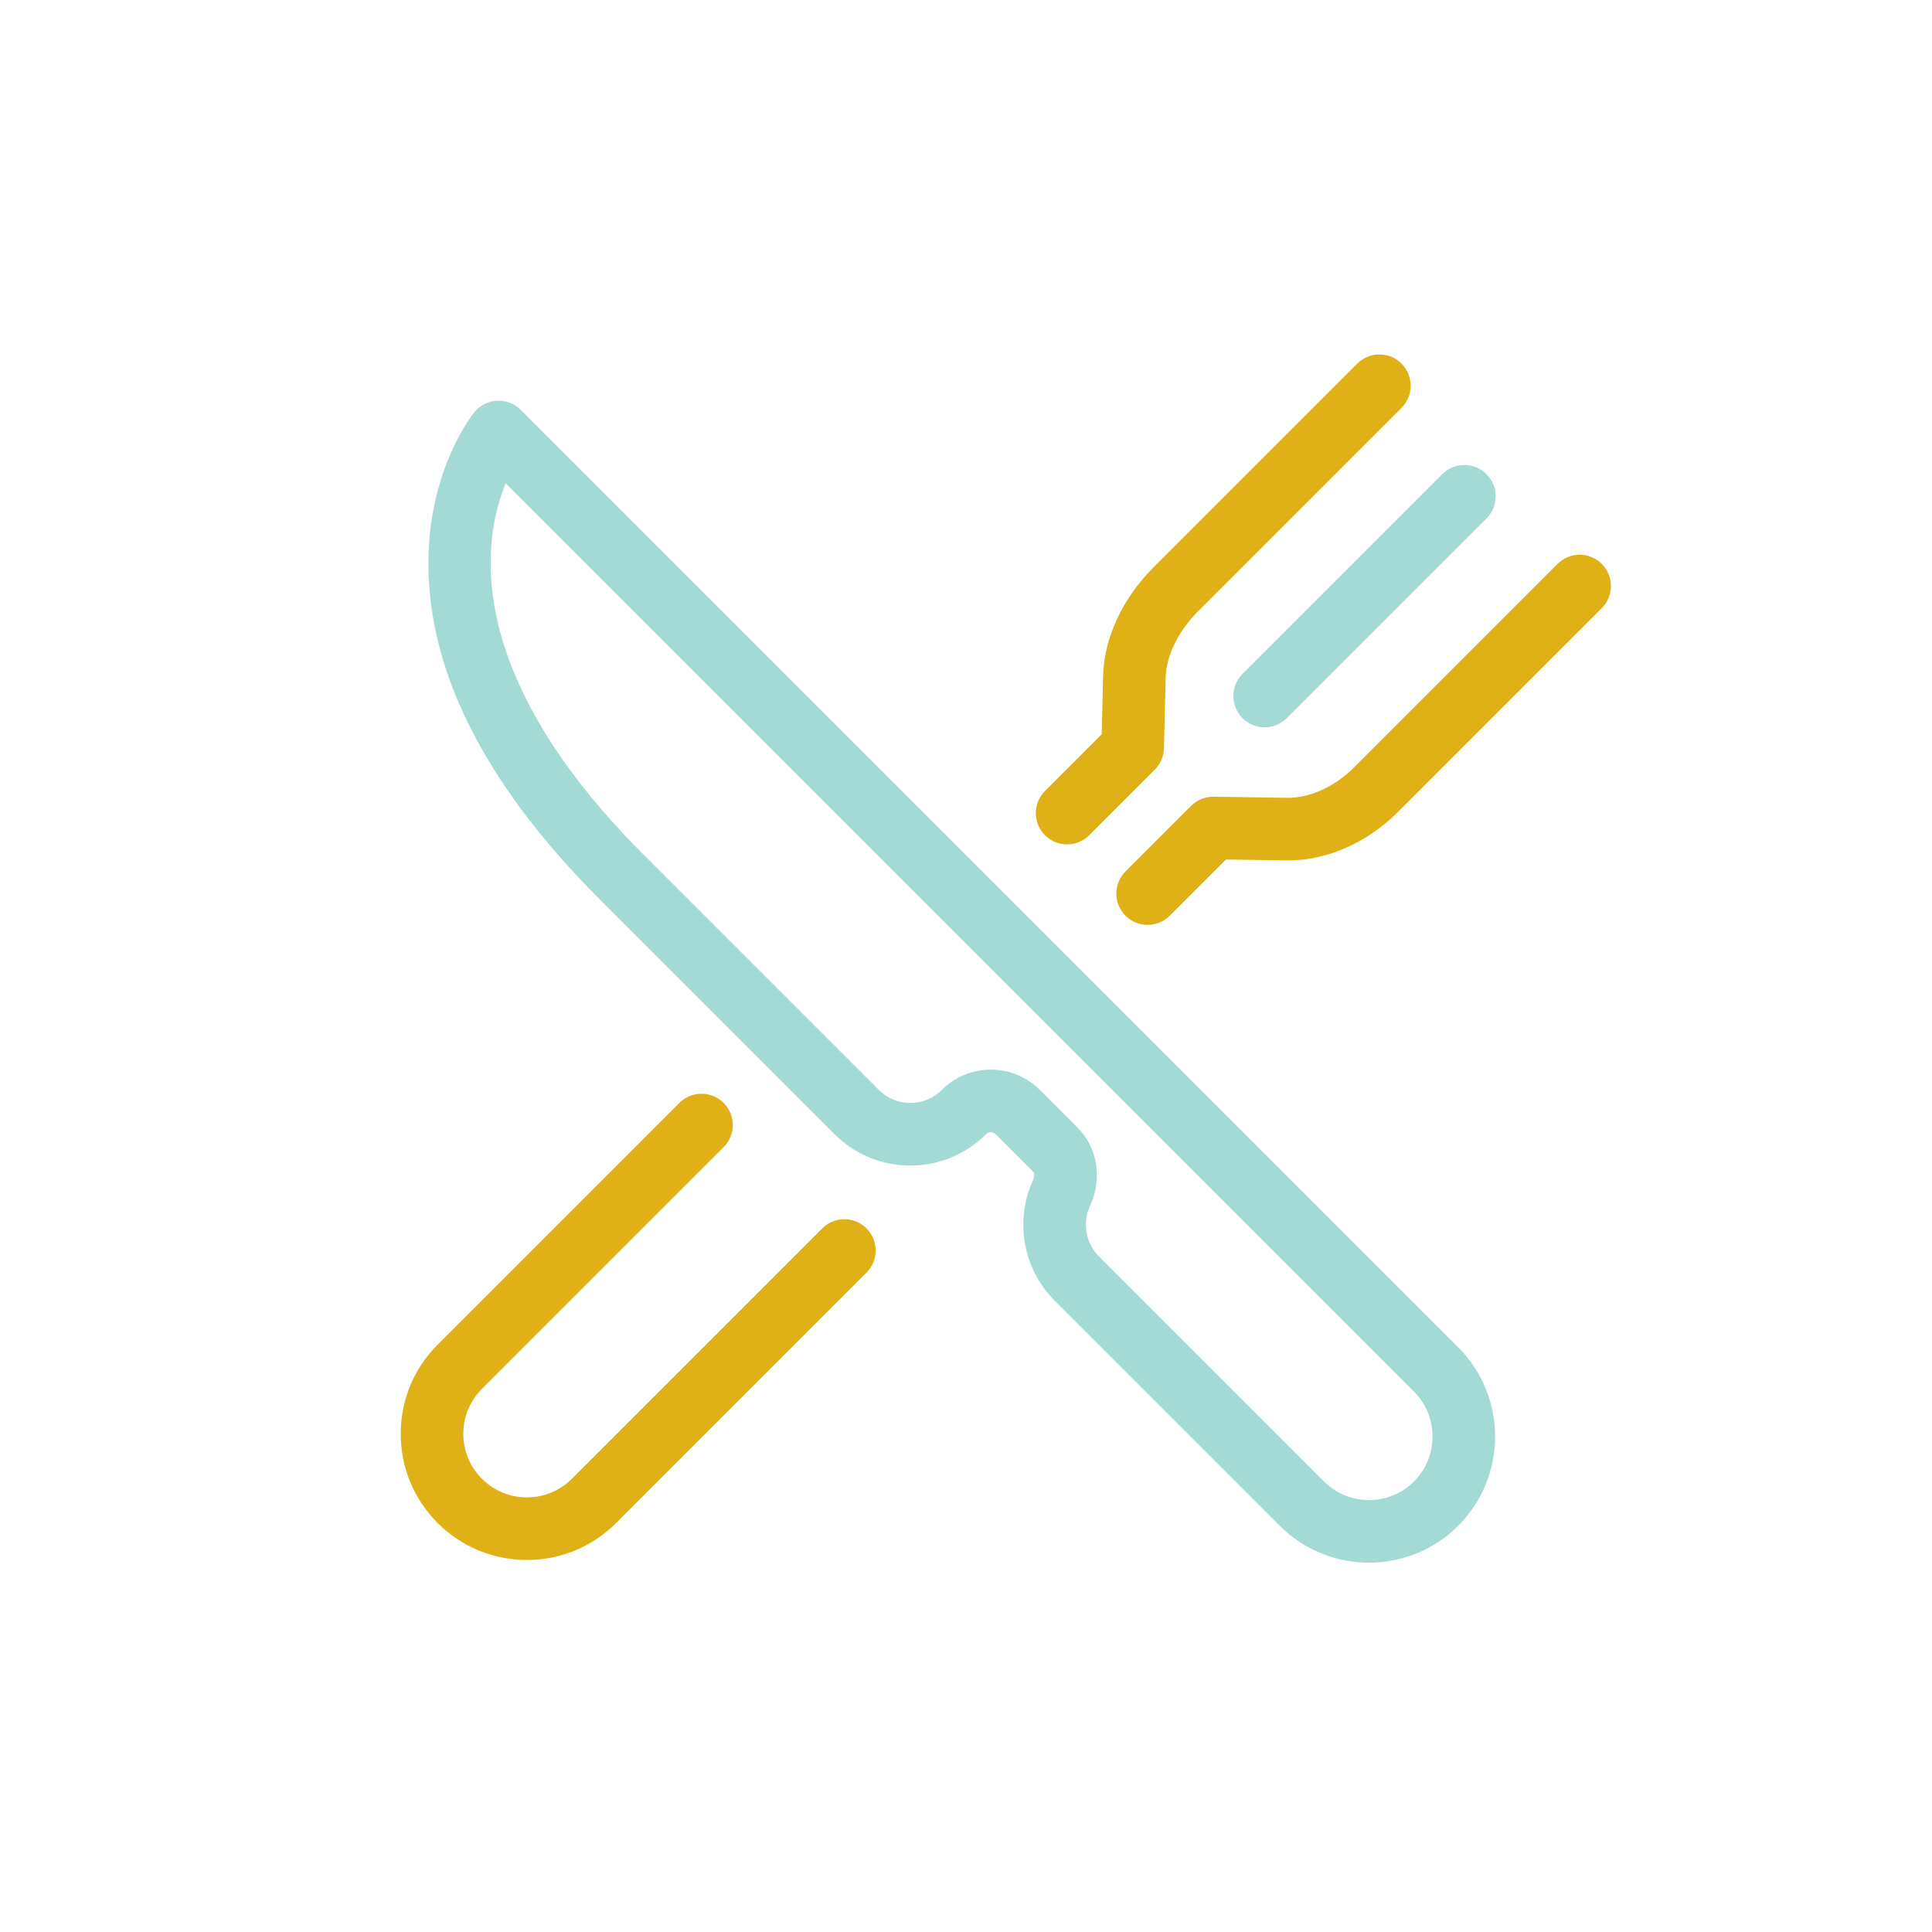
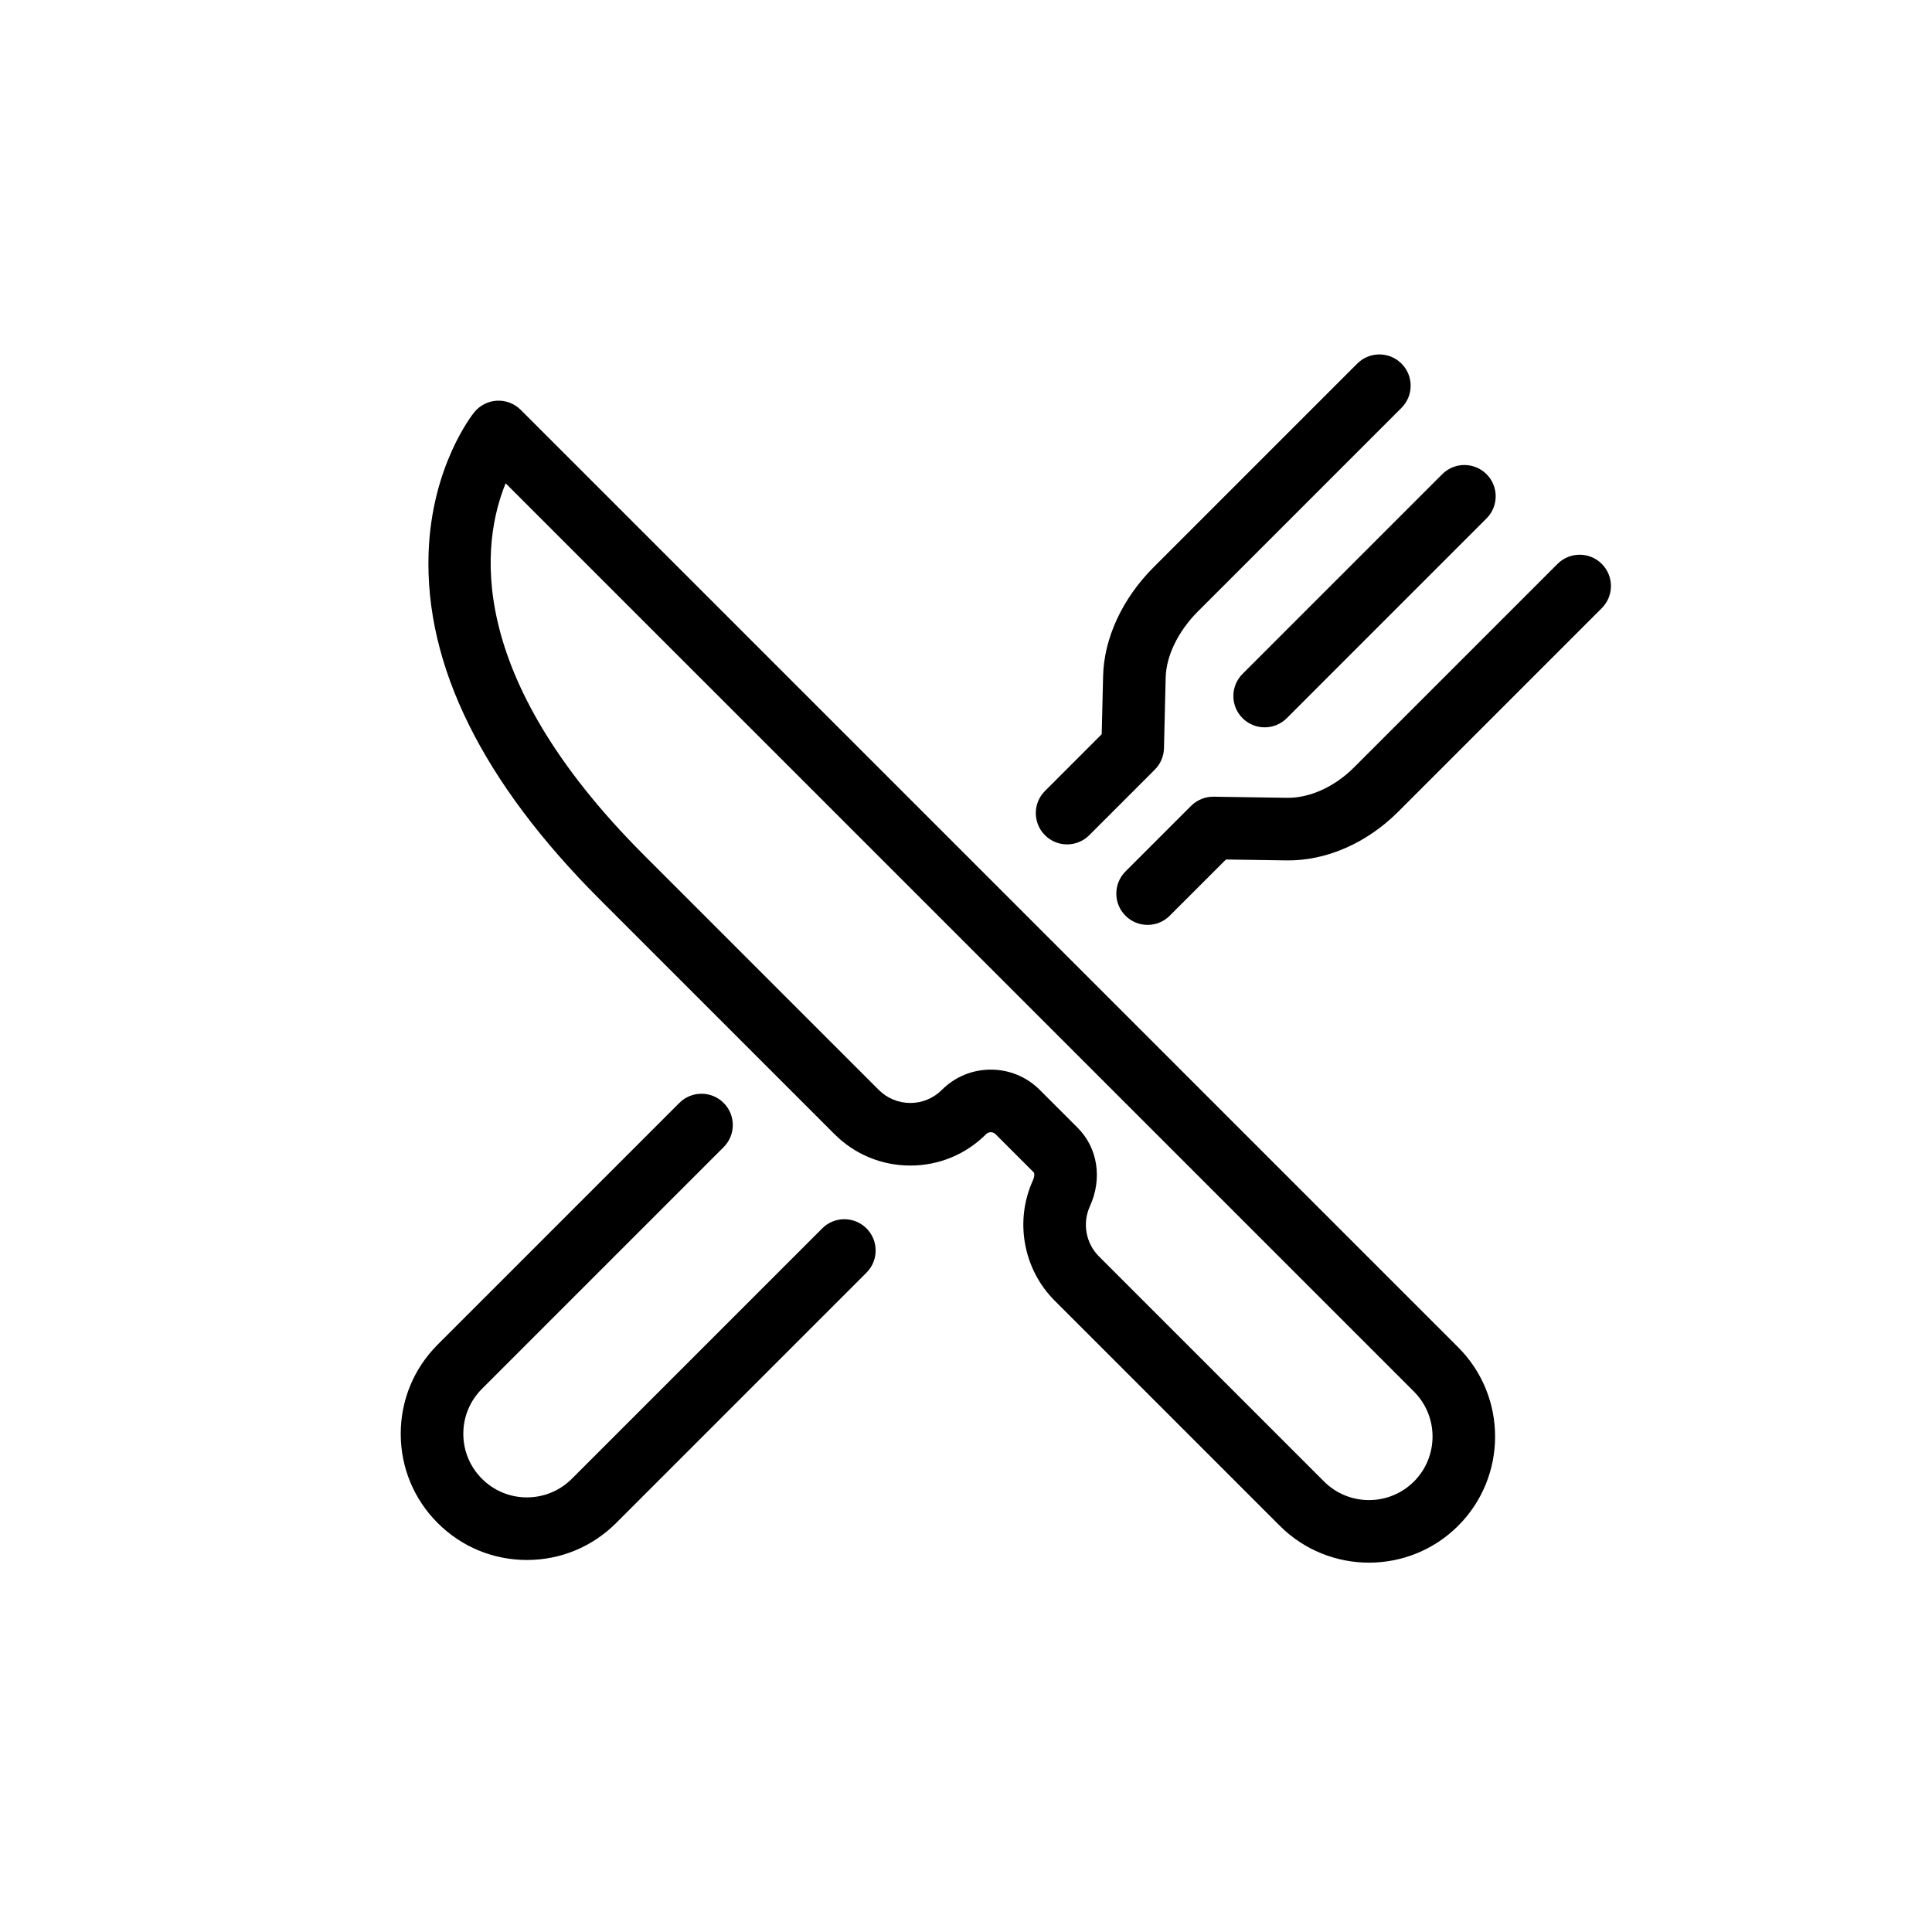
<svg xmlns="http://www.w3.org/2000/svg" version="1.1" id="Layer_1" x="0px" y="0px" viewBox="0 0 512 512" style="enable-background:new 0 0 512 512;" xml:space="preserve">
  <g>
    <g>
-       <path fill="rgb(163, 218, 213)" d="M386.438,357.055L137.992,108.608c-1.661-1.661-3.953-2.534-6.292-2.418c-2.346,0.122-4.53,1.232-6.01,3.054    c-0.462,0.569-11.327,14.202-12.111,37.356c-1.007,29.773,14.246,60.636,45.34,91.73l62.233,62.233    c5.365,5.365,12.499,8.32,20.089,8.32c7.588,0,14.722-2.955,20.087-8.32c0.427-0.427,0.913-0.516,1.247-0.516    c0.333,0,0.819,0.09,1.246,0.516l10.058,10.058c0.385,0.385,0.226,1.377-0.133,2.157c-4.909,10.735-2.599,23.559,5.751,31.908    l59.655,59.656c6.519,6.519,15.081,9.778,23.643,9.778c8.563,0,17.125-3.259,23.643-9.778    C399.476,391.305,399.476,370.092,386.438,357.055z M374.711,392.613c-6.569,6.569-17.258,6.569-23.828,0l-59.655-59.656    c-3.476-3.476-4.439-8.811-2.395-13.279c3.347-7.321,2.082-15.479-3.225-20.785l-10.058-10.058    c-3.466-3.466-8.075-5.375-12.976-5.375c-4.902,0-9.51,1.91-12.976,5.375c-2.233,2.233-5.201,3.462-8.358,3.462    c-3.157,0-6.126-1.23-8.359-3.462l-62.233-62.233c-48.158-48.158-42.879-83.249-36.647-98.526l240.71,240.709    C381.281,375.355,381.281,386.044,374.711,392.613z" />
+       <path fill="#000000" d="M386.438,357.055L137.992,108.608c-1.661-1.661-3.953-2.534-6.292-2.418c-2.346,0.122-4.53,1.232-6.01,3.054    c-0.462,0.569-11.327,14.202-12.111,37.356c-1.007,29.773,14.246,60.636,45.34,91.73l62.233,62.233    c5.365,5.365,12.499,8.32,20.089,8.32c7.588,0,14.722-2.955,20.087-8.32c0.427-0.427,0.913-0.516,1.247-0.516    c0.333,0,0.819,0.09,1.246,0.516l10.058,10.058c0.385,0.385,0.226,1.377-0.133,2.157c-4.909,10.735-2.599,23.559,5.751,31.908    l59.655,59.656c6.519,6.519,15.081,9.778,23.643,9.778c8.563,0,17.125-3.259,23.643-9.778    C399.476,391.305,399.476,370.092,386.438,357.055z M374.711,392.613c-6.569,6.569-17.258,6.569-23.828,0l-59.655-59.656    c-3.476-3.476-4.439-8.811-2.395-13.279c3.347-7.321,2.082-15.479-3.225-20.785l-10.058-10.058    c-3.466-3.466-8.075-5.375-12.976-5.375c-4.902,0-9.51,1.91-12.976,5.375c-2.233,2.233-5.201,3.462-8.358,3.462    c-3.157,0-6.126-1.23-8.359-3.462l-62.233-62.233c-48.158-48.158-42.879-83.249-36.647-98.526l240.71,240.709    C381.281,375.355,381.281,386.044,374.711,392.613z" />
    </g>
  </g>
  <g>
    <g>
-       <path fill="rgb(163, 218, 213)" d="M393.943,125.661c-3.239-3.239-8.491-3.239-11.728,0l-52.931,52.931c-3.24,3.239-3.24,8.491,0,11.73    c1.619,1.619,3.742,2.43,5.864,2.43c2.122,0,4.245-0.809,5.864-2.43l52.931-52.932    C397.181,134.151,397.181,128.899,393.943,125.661z" />
+       <path fill="#000000" d="M393.943,125.661c-3.239-3.239-8.491-3.239-11.728,0l-52.931,52.931c-3.24,3.239-3.24,8.491,0,11.73    c1.619,1.619,3.742,2.43,5.864,2.43c2.122,0,4.245-0.809,5.864-2.43l52.931-52.932    C397.181,134.151,397.181,128.899,393.943,125.661z" />
    </g>
  </g>
  <g>
    <g>
-       <path fill="rgb(224, 177, 22)" d="M371.41,96.357c-3.239-3.239-8.491-3.239-11.728,0l-53.954,53.954c-8.272,8.271-13.154,18.78-13.394,28.833l-0.37,15.434    l-15.036,15.036c-3.239,3.239-3.239,8.491,0,11.728c1.619,1.62,3.741,2.43,5.864,2.43c2.122,0,4.245-0.81,5.864-2.43    l17.383-17.383c1.506-1.506,2.375-3.535,2.427-5.665l0.45-18.753c0.138-5.749,3.33-12.292,8.54-17.503l53.953-53.953    C374.649,104.846,374.649,99.594,371.41,96.357z" />
+       <path fill="#000000" d="M371.41,96.357c-3.239-3.239-8.491-3.239-11.728,0l-53.954,53.954c-8.272,8.271-13.154,18.78-13.394,28.833l-0.37,15.434    l-15.036,15.036c-3.239,3.239-3.239,8.491,0,11.728c1.619,1.62,3.741,2.43,5.864,2.43c2.122,0,4.245-0.81,5.864-2.43    l17.383-17.383c1.506-1.506,2.375-3.535,2.427-5.665l0.45-18.753c0.138-5.749,3.33-12.292,8.54-17.503l53.953-53.953    C374.649,104.846,374.649,99.594,371.41,96.357z" />
    </g>
  </g>
  <g>
    <g>
-       <path fill="rgb(224, 177, 22)" d="M229.627,325.534c-3.238-3.239-8.489-3.239-11.728,0l-66.353,66.353c-3.183,3.183-7.414,4.935-11.914,4.935    s-8.732-1.753-11.914-4.935c-3.183-3.183-4.935-7.414-4.935-11.914c0-4.501,1.753-8.732,4.935-11.914l64.05-64.05    c3.239-3.239,3.239-8.491,0-11.728c-3.239-3.239-8.491-3.239-11.728,0l-64.05,64.05c-6.315,6.315-9.793,14.712-9.793,23.643    c0,8.932,3.479,17.328,9.793,23.643c6.314,6.315,14.712,9.793,23.643,9.793c8.931,0,17.327-3.479,23.643-9.793l66.353-66.353    C232.866,334.023,232.866,328.771,229.627,325.534z" />
+       <path fill="#000000" d="M229.627,325.534c-3.238-3.239-8.489-3.239-11.728,0l-66.353,66.353c-3.183,3.183-7.414,4.935-11.914,4.935    s-8.732-1.753-11.914-4.935c-3.183-3.183-4.935-7.414-4.935-11.914c0-4.501,1.753-8.732,4.935-11.914l64.05-64.05    c3.239-3.239,3.239-8.491,0-11.728c-3.239-3.239-8.491-3.239-11.728,0l-64.05,64.05c-6.315,6.315-9.793,14.712-9.793,23.643    c0,8.932,3.479,17.328,9.793,23.643c6.314,6.315,14.712,9.793,23.643,9.793c8.931,0,17.327-3.479,23.643-9.793l66.353-66.353    C232.866,334.023,232.866,328.771,229.627,325.534z" />
    </g>
  </g>
  <g>
    <g>
-       <path fill="rgb(224, 177, 22)" d="M424.489,149.438c-3.239-3.239-8.491-3.239-11.728,0l-53.952,53.952c-5.125,5.125-11.695,8.106-17.676,8.042    l-19.496-0.296c-2.221-0.031-4.405,0.842-5.99,2.428l-17.384,17.384c-3.239,3.239-3.239,8.491,0,11.728    c1.619,1.619,3.742,2.43,5.864,2.43c2.122,0,4.245-0.809,5.864-2.43l14.902-14.902l15.988,0.242    c10.504,0.161,21.301-4.542,29.656-12.898l53.952-53.952C427.728,157.927,427.728,152.676,424.489,149.438z" />
+       <path fill="#000000" d="M424.489,149.438c-3.239-3.239-8.491-3.239-11.728,0l-53.952,53.952c-5.125,5.125-11.695,8.106-17.676,8.042    l-19.496-0.296c-2.221-0.031-4.405,0.842-5.99,2.428l-17.384,17.384c-3.239,3.239-3.239,8.491,0,11.728    c1.619,1.619,3.742,2.43,5.864,2.43c2.122,0,4.245-0.809,5.864-2.43l14.902-14.902l15.988,0.242    c10.504,0.161,21.301-4.542,29.656-12.898l53.952-53.952C427.728,157.927,427.728,152.676,424.489,149.438z" />
    </g>
  </g>
  <g>
	
</g>
  <g>
</g>
  <g>
</g>
  <g>
</g>
  <g>
</g>
  <g>
</g>
  <g>
</g>
  <g>
</g>
  <g>
</g>
  <g>
</g>
  <g>
</g>
  <g>
</g>
  <g>
</g>
  <g>
</g>
  <g>
</g>
  <g>
</g>
</svg>
